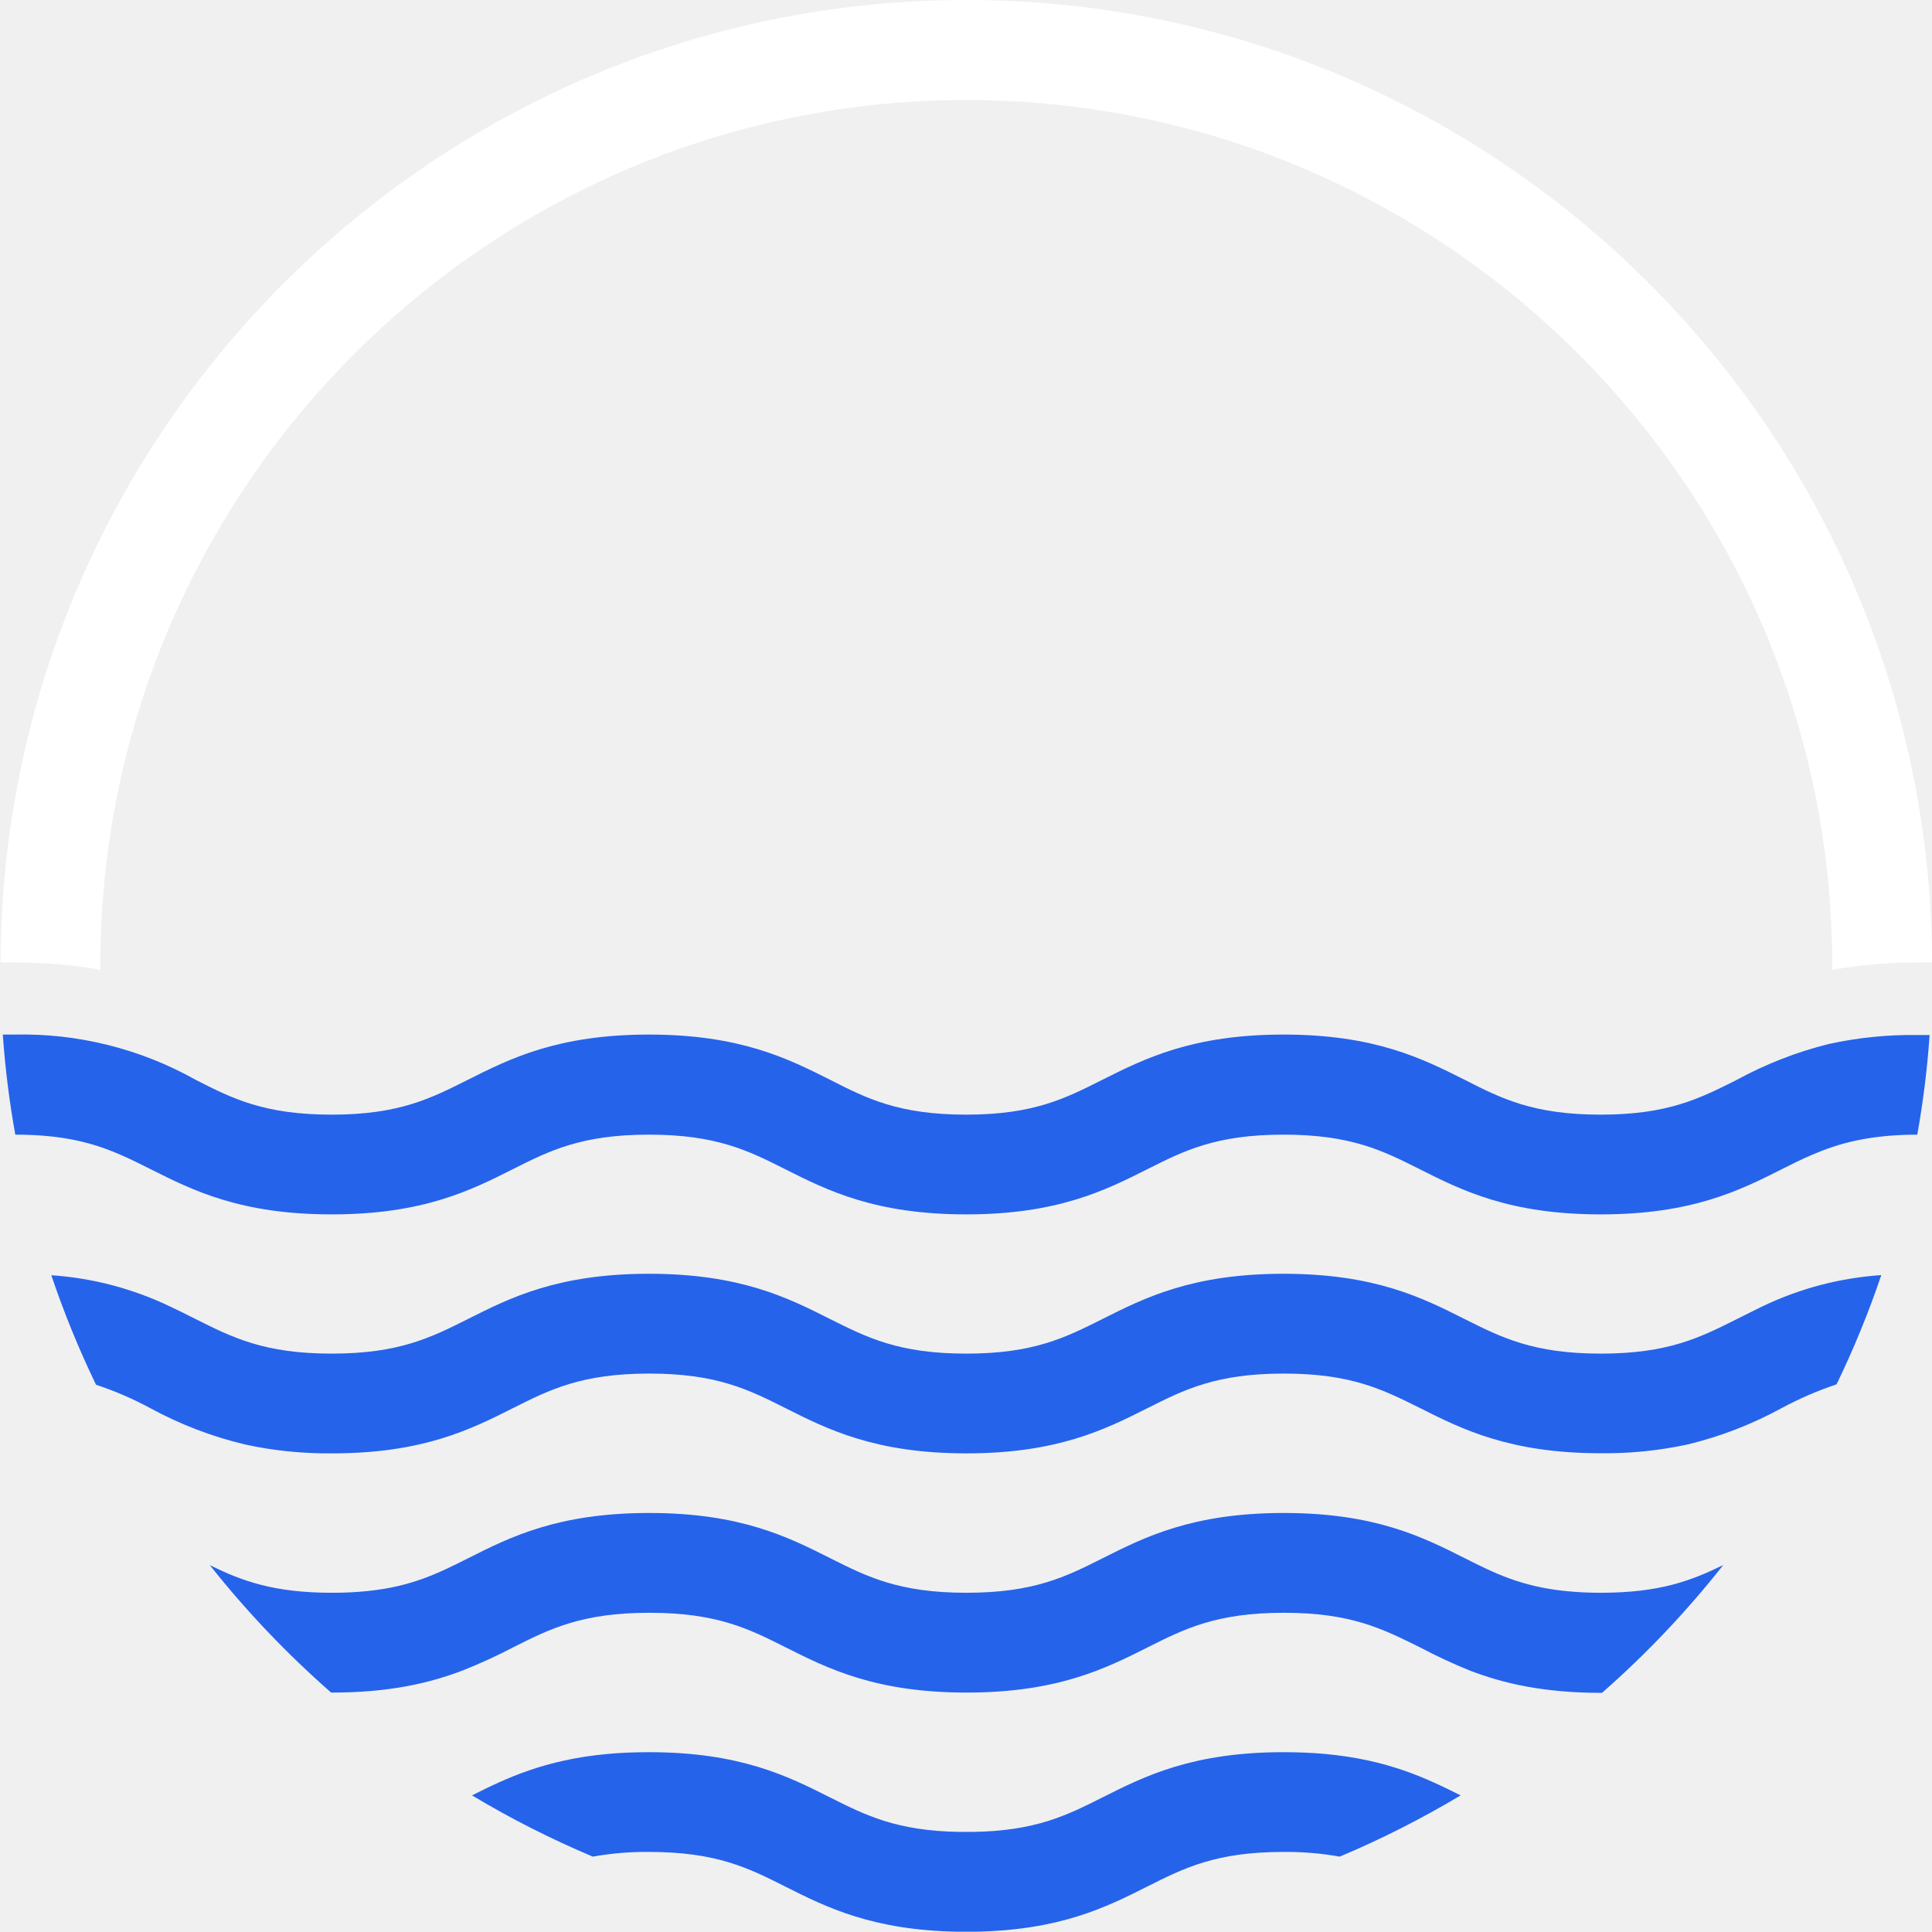
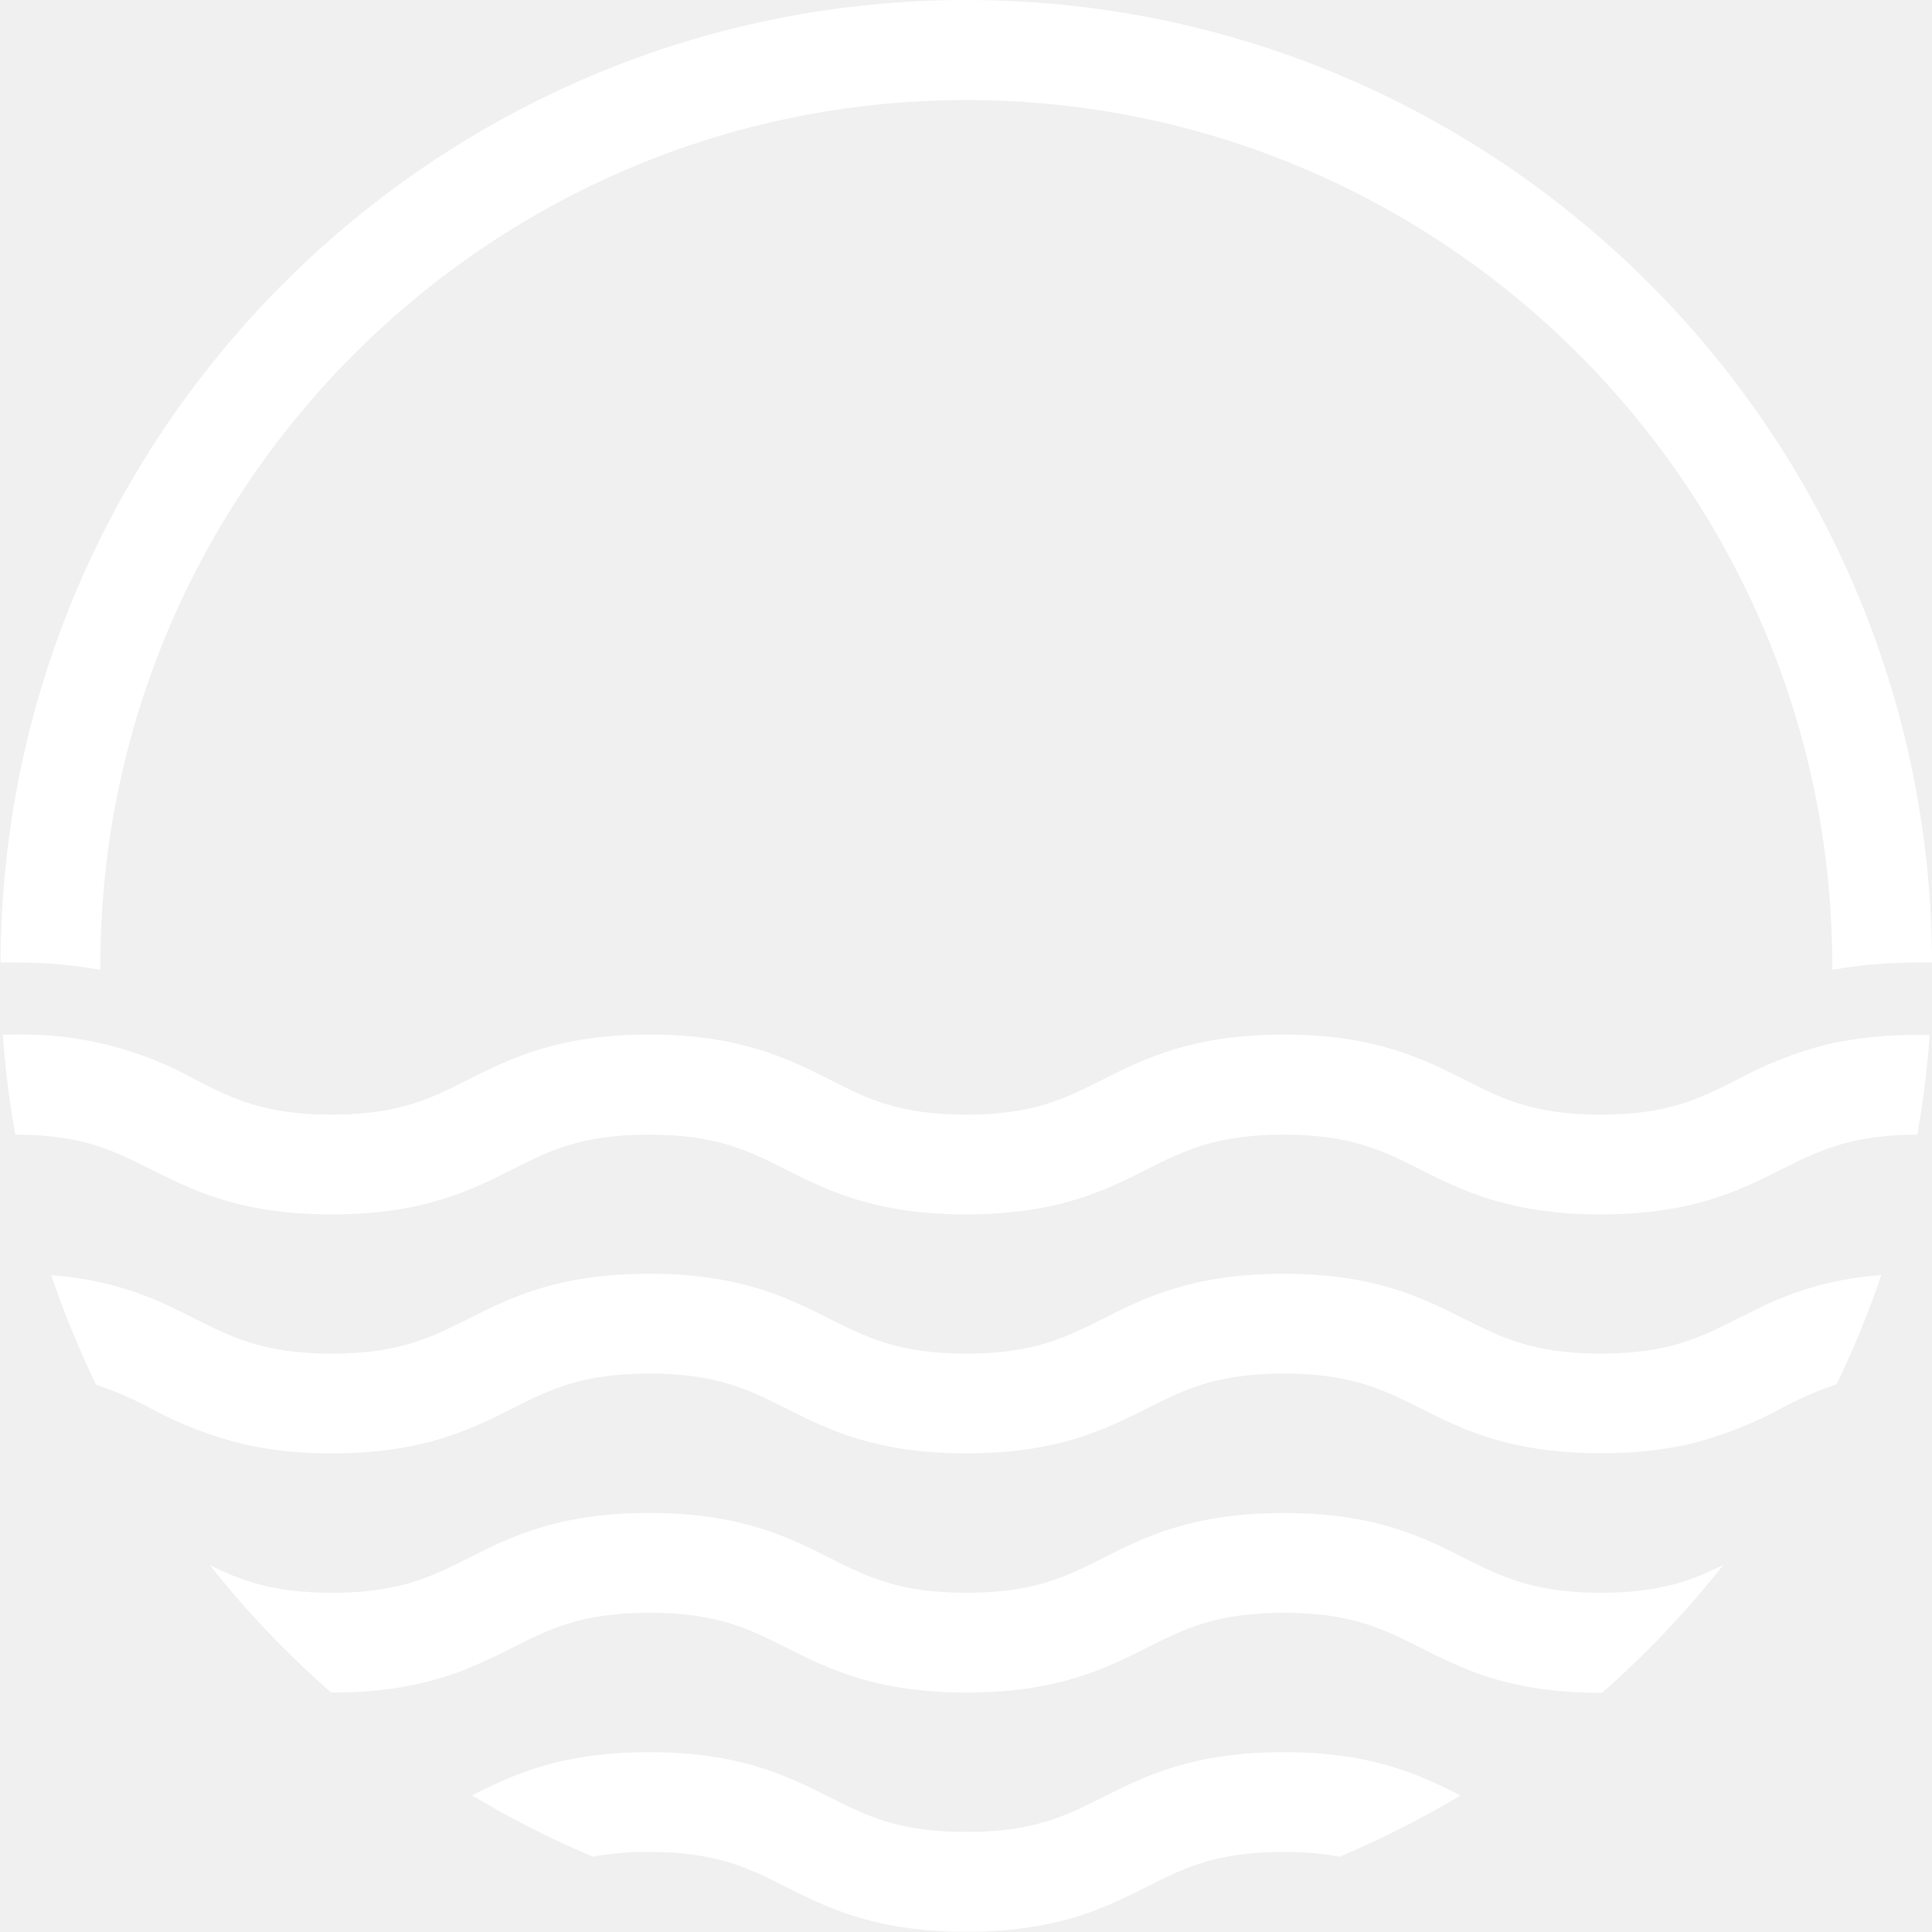
<svg xmlns="http://www.w3.org/2000/svg" width="500" zoomAndPan="magnify" viewBox="0 0 375 375" height="500" preserveAspectRatio="xMidYMid meet" version="1.0">
  <path fill="#ffffff" d="M 19.473 188.234 L 19.473 187.5 C 19.473 94.812 94.867 19.418 187.555 19.418 C 280.246 19.418 355.641 94.812 355.641 187.5 L 355.641 188.234 C 361.152 187.266 366.707 186.797 372.301 186.824 C 373.227 186.824 374.129 186.824 375.012 186.824 C 374.672 83.75 290.699 0 187.555 0 C 84.414 0 0.453 83.75 0.102 186.824 C 0.98 186.824 1.887 186.824 2.801 186.824 C 8.398 186.793 13.957 187.266 19.473 188.234 Z M 19.473 188.234 " fill-opacity="1" fill-rule="nonzero" />
-   <path fill="#2563eb" d="M 354.965 202.637 C 348.73 204.191 342.793 206.508 337.148 209.578 C 329.992 213.18 323.809 216.352 310.711 216.352 C 297.617 216.352 291.434 213.238 284.273 209.578 C 276.102 205.473 266.824 200.809 249.133 200.809 C 231.445 200.809 222.168 205.473 213.984 209.578 C 206.824 213.18 200.652 216.352 187.547 216.352 C 174.438 216.352 168.277 213.238 161.109 209.578 C 152.934 205.473 143.668 200.809 125.969 200.809 C 108.266 200.809 99 205.473 90.828 209.578 C 83.656 213.18 77.484 216.352 64.391 216.352 C 51.293 216.352 45.109 213.238 37.953 209.578 C 32.59 206.57 26.93 204.324 20.965 202.836 C 15 201.348 8.945 200.672 2.801 200.809 C 2.055 200.809 1.309 200.809 0.543 200.809 C 1.004 207.328 1.812 213.805 2.969 220.234 C 12.418 220.234 18.266 221.895 23.492 224.188 C 25.445 225.035 27.305 225.973 29.238 226.941 C 37.434 231.062 46.688 235.711 64.391 235.711 C 82.09 235.711 91.355 231.062 99.531 226.941 C 106.688 223.34 112.871 220.234 125.969 220.234 C 139.062 220.234 145.246 223.34 152.406 226.941 C 160.578 231.062 169.855 235.711 187.547 235.711 C 205.234 235.711 214.512 231.062 222.695 226.941 C 229.855 223.34 236.027 220.234 249.133 220.234 C 262.242 220.234 268.402 223.34 275.57 226.941 C 283.746 231.062 293.012 235.711 310.711 235.711 C 328.414 235.711 337.68 231.062 345.852 226.941 C 347.797 225.973 349.656 225.023 351.621 224.188 C 356.848 221.93 362.684 220.258 372.145 220.234 C 373.289 213.832 374.086 207.387 374.539 200.898 C 373.785 200.898 373.031 200.898 372.281 200.898 C 366.441 200.809 360.668 201.391 354.965 202.637 Z M 354.965 202.637 " fill-opacity="1" fill-rule="nonzero" />
-   <path fill="#2563eb" d="M 337.148 256.02 C 329.992 259.609 323.809 262.738 310.711 262.738 C 297.617 262.738 291.434 259.609 284.273 256.02 C 276.102 251.898 266.824 247.238 249.133 247.238 C 231.445 247.238 222.168 251.898 213.984 256.02 C 206.824 259.609 200.652 262.738 187.547 262.738 C 174.438 262.738 168.277 259.609 161.109 256.02 C 152.934 251.898 143.668 247.238 125.969 247.238 C 108.266 247.238 99 251.898 90.828 256.02 C 83.656 259.609 77.484 262.738 64.391 262.738 C 51.293 262.738 45.109 259.609 37.953 256.02 C 36.371 255.219 34.734 254.395 33.02 253.594 C 25.715 250.105 18.027 248.082 9.957 247.52 C 12.41 254.785 15.305 261.871 18.637 268.777 C 22.305 269.992 25.84 271.52 29.238 273.359 C 35.043 276.508 41.156 278.848 47.582 280.379 C 53.133 281.582 58.754 282.152 64.434 282.098 C 82.121 282.098 91.402 277.434 99.574 273.312 C 106.73 269.715 112.918 266.609 126.012 266.609 C 139.105 266.609 145.293 269.715 152.449 273.312 C 160.621 277.434 169.902 282.098 187.59 282.098 C 205.277 282.098 214.559 277.434 222.742 273.312 C 229.898 269.715 236.074 266.609 249.18 266.609 C 262.285 266.609 268.402 269.715 275.605 273.293 C 283.777 277.41 293.047 282.074 310.746 282.074 C 316.438 282.129 322.062 281.559 327.621 280.359 C 334.008 278.801 340.086 276.445 345.852 273.293 C 349.262 271.457 352.805 269.926 356.477 268.699 C 359.809 261.812 362.703 254.746 365.156 247.496 C 357.082 248.051 349.395 250.07 342.094 253.559 C 340.367 254.395 338.742 255.23 337.148 256.02 Z M 337.148 256.02 " fill-opacity="1" fill-rule="nonzero" />
-   <path fill="#2563eb" d="M 303.828 308.816 C 295.215 307.926 290.078 305.352 284.32 302.449 C 276.148 298.328 266.867 293.668 249.18 293.668 C 231.492 293.668 222.211 298.328 214.027 302.449 C 206.871 306.051 200.695 309.156 187.59 309.156 C 174.484 309.156 168.32 306.051 161.152 302.449 C 152.98 298.328 143.711 293.668 126.012 293.668 C 108.312 293.668 99.043 298.328 90.871 302.449 C 85.102 305.352 79.977 307.926 71.375 308.816 C 69.066 309.055 66.754 309.168 64.434 309.156 C 53 309.156 46.836 306.797 40.727 303.793 C 47.828 312.75 55.676 320.996 64.277 328.527 L 64.469 328.527 C 75.758 328.527 83.59 326.629 89.922 324.191 C 93.23 322.879 96.457 321.395 99.609 319.742 C 106.766 316.141 112.953 313.039 126.047 313.039 C 139.141 313.039 145.328 316.141 152.484 319.742 C 160.656 323.852 169.934 328.527 187.625 328.527 C 205.312 328.527 214.594 323.852 222.777 319.742 C 229.934 316.141 236.109 313.039 249.215 313.039 C 262.32 313.039 268.402 316.188 275.605 319.742 C 278.762 321.414 281.992 322.918 285.301 324.258 C 291.625 326.688 299.48 328.582 310.746 328.582 L 310.949 328.582 C 319.551 321.027 327.395 312.758 334.484 303.77 C 328.332 306.785 322.172 309.156 310.711 309.156 C 308.41 309.164 306.117 309.051 303.828 308.816 Z M 303.828 308.816 " fill-opacity="1" fill-rule="nonzero" />
-   <path fill="#2563eb" d="M 249.133 340.098 C 231.434 340.098 222.168 344.758 213.984 348.879 C 207.051 352.367 201.035 355.391 188.754 355.574 L 186.336 355.574 C 174.066 355.391 168.051 352.367 161.109 348.879 C 152.934 344.758 143.668 340.098 125.969 340.098 C 123.055 340.098 120.324 340.219 117.875 340.445 C 105.715 341.574 98.242 345.152 91.617 348.484 C 99.152 353 106.969 356.961 115.062 360.371 C 118.668 359.727 122.305 359.422 125.969 359.457 C 139.062 359.457 145.246 362.57 152.406 366.172 C 160.305 370.156 169.281 374.66 185.91 374.945 L 189.184 374.945 C 205.82 374.66 214.773 370.156 222.695 366.172 C 229.855 362.57 236.027 359.457 249.133 359.457 C 252.797 359.422 256.434 359.727 260.039 360.371 C 268.141 356.957 275.965 352.996 283.508 348.484 C 276.883 345.164 269.398 341.574 257.25 340.445 C 254.746 340.219 252.047 340.098 249.133 340.098 Z M 249.133 340.098 " fill-opacity="1" fill-rule="nonzero" />
+   <path fill="#ffffff" d="M 354.965 202.637 C 348.73 204.191 342.793 206.508 337.148 209.578 C 329.992 213.18 323.809 216.352 310.711 216.352 C 297.617 216.352 291.434 213.238 284.273 209.578 C 276.102 205.473 266.824 200.809 249.133 200.809 C 231.445 200.809 222.168 205.473 213.984 209.578 C 206.824 213.18 200.652 216.352 187.547 216.352 C 174.438 216.352 168.277 213.238 161.109 209.578 C 152.934 205.473 143.668 200.809 125.969 200.809 C 108.266 200.809 99 205.473 90.828 209.578 C 83.656 213.18 77.484 216.352 64.391 216.352 C 51.293 216.352 45.109 213.238 37.953 209.578 C 32.59 206.57 26.93 204.324 20.965 202.836 C 15 201.348 8.945 200.672 2.801 200.809 C 2.055 200.809 1.309 200.809 0.543 200.809 C 1.004 207.328 1.812 213.805 2.969 220.234 C 12.418 220.234 18.266 221.895 23.492 224.188 C 25.445 225.035 27.305 225.973 29.238 226.941 C 37.434 231.062 46.688 235.711 64.391 235.711 C 82.09 235.711 91.355 231.062 99.531 226.941 C 106.688 223.34 112.871 220.234 125.969 220.234 C 139.062 220.234 145.246 223.34 152.406 226.941 C 160.578 231.062 169.855 235.711 187.547 235.711 C 205.234 235.711 214.512 231.062 222.695 226.941 C 229.855 223.34 236.027 220.234 249.133 220.234 C 262.242 220.234 268.402 223.34 275.57 226.941 C 283.746 231.062 293.012 235.711 310.711 235.711 C 328.414 235.711 337.68 231.062 345.852 226.941 C 347.797 225.973 349.656 225.023 351.621 224.188 C 356.848 221.93 362.684 220.258 372.145 220.234 C 373.289 213.832 374.086 207.387 374.539 200.898 C 373.785 200.898 373.031 200.898 372.281 200.898 C 366.441 200.809 360.668 201.391 354.965 202.637 Z M 354.965 202.637 " fill-opacity="1" fill-rule="nonzero" />
+   <path fill="#ffffff" d="M 337.148 256.02 C 329.992 259.609 323.809 262.738 310.711 262.738 C 297.617 262.738 291.434 259.609 284.273 256.02 C 276.102 251.898 266.824 247.238 249.133 247.238 C 231.445 247.238 222.168 251.898 213.984 256.02 C 206.824 259.609 200.652 262.738 187.547 262.738 C 174.438 262.738 168.277 259.609 161.109 256.02 C 152.934 251.898 143.668 247.238 125.969 247.238 C 108.266 247.238 99 251.898 90.828 256.02 C 83.656 259.609 77.484 262.738 64.391 262.738 C 51.293 262.738 45.109 259.609 37.953 256.02 C 36.371 255.219 34.734 254.395 33.02 253.594 C 25.715 250.105 18.027 248.082 9.957 247.52 C 12.41 254.785 15.305 261.871 18.637 268.777 C 22.305 269.992 25.84 271.52 29.238 273.359 C 35.043 276.508 41.156 278.848 47.582 280.379 C 53.133 281.582 58.754 282.152 64.434 282.098 C 82.121 282.098 91.402 277.434 99.574 273.312 C 106.73 269.715 112.918 266.609 126.012 266.609 C 139.105 266.609 145.293 269.715 152.449 273.312 C 160.621 277.434 169.902 282.098 187.59 282.098 C 205.277 282.098 214.559 277.434 222.742 273.312 C 229.898 269.715 236.074 266.609 249.18 266.609 C 262.285 266.609 268.402 269.715 275.605 273.293 C 283.777 277.41 293.047 282.074 310.746 282.074 C 316.438 282.129 322.062 281.559 327.621 280.359 C 334.008 278.801 340.086 276.445 345.852 273.293 C 349.262 271.457 352.805 269.926 356.477 268.699 C 359.809 261.812 362.703 254.746 365.156 247.496 C 357.082 248.051 349.395 250.07 342.094 253.559 C 340.367 254.395 338.742 255.23 337.148 256.02 Z M 337.148 256.02 " fill-opacity="1" fill-rule="nonzero" />
+   <path fill="#ffffff" d="M 303.828 308.816 C 295.215 307.926 290.078 305.352 284.32 302.449 C 276.148 298.328 266.867 293.668 249.18 293.668 C 231.492 293.668 222.211 298.328 214.027 302.449 C 206.871 306.051 200.695 309.156 187.59 309.156 C 174.484 309.156 168.32 306.051 161.152 302.449 C 152.98 298.328 143.711 293.668 126.012 293.668 C 108.312 293.668 99.043 298.328 90.871 302.449 C 85.102 305.352 79.977 307.926 71.375 308.816 C 69.066 309.055 66.754 309.168 64.434 309.156 C 53 309.156 46.836 306.797 40.727 303.793 C 47.828 312.75 55.676 320.996 64.277 328.527 L 64.469 328.527 C 75.758 328.527 83.59 326.629 89.922 324.191 C 93.23 322.879 96.457 321.395 99.609 319.742 C 106.766 316.141 112.953 313.039 126.047 313.039 C 139.141 313.039 145.328 316.141 152.484 319.742 C 160.656 323.852 169.934 328.527 187.625 328.527 C 205.312 328.527 214.594 323.852 222.777 319.742 C 229.934 316.141 236.109 313.039 249.215 313.039 C 262.32 313.039 268.402 316.188 275.605 319.742 C 278.762 321.414 281.992 322.918 285.301 324.258 C 291.625 326.688 299.48 328.582 310.746 328.582 L 310.949 328.582 C 319.551 321.027 327.395 312.758 334.484 303.77 C 328.332 306.785 322.172 309.156 310.711 309.156 C 308.41 309.164 306.117 309.051 303.828 308.816 Z M 303.828 308.816 " fill-opacity="1" fill-rule="nonzero" />
+   <path fill="#ffffff" d="M 249.133 340.098 C 231.434 340.098 222.168 344.758 213.984 348.879 C 207.051 352.367 201.035 355.391 188.754 355.574 L 186.336 355.574 C 174.066 355.391 168.051 352.367 161.109 348.879 C 152.934 344.758 143.668 340.098 125.969 340.098 C 123.055 340.098 120.324 340.219 117.875 340.445 C 105.715 341.574 98.242 345.152 91.617 348.484 C 99.152 353 106.969 356.961 115.062 360.371 C 118.668 359.727 122.305 359.422 125.969 359.457 C 139.062 359.457 145.246 362.57 152.406 366.172 C 160.305 370.156 169.281 374.66 185.91 374.945 L 189.184 374.945 C 205.82 374.66 214.773 370.156 222.695 366.172 C 229.855 362.57 236.027 359.457 249.133 359.457 C 252.797 359.422 256.434 359.727 260.039 360.371 C 268.141 356.957 275.965 352.996 283.508 348.484 C 276.883 345.164 269.398 341.574 257.25 340.445 C 254.746 340.219 252.047 340.098 249.133 340.098 Z M 249.133 340.098 " fill-opacity="1" fill-rule="nonzero" />
</svg>
